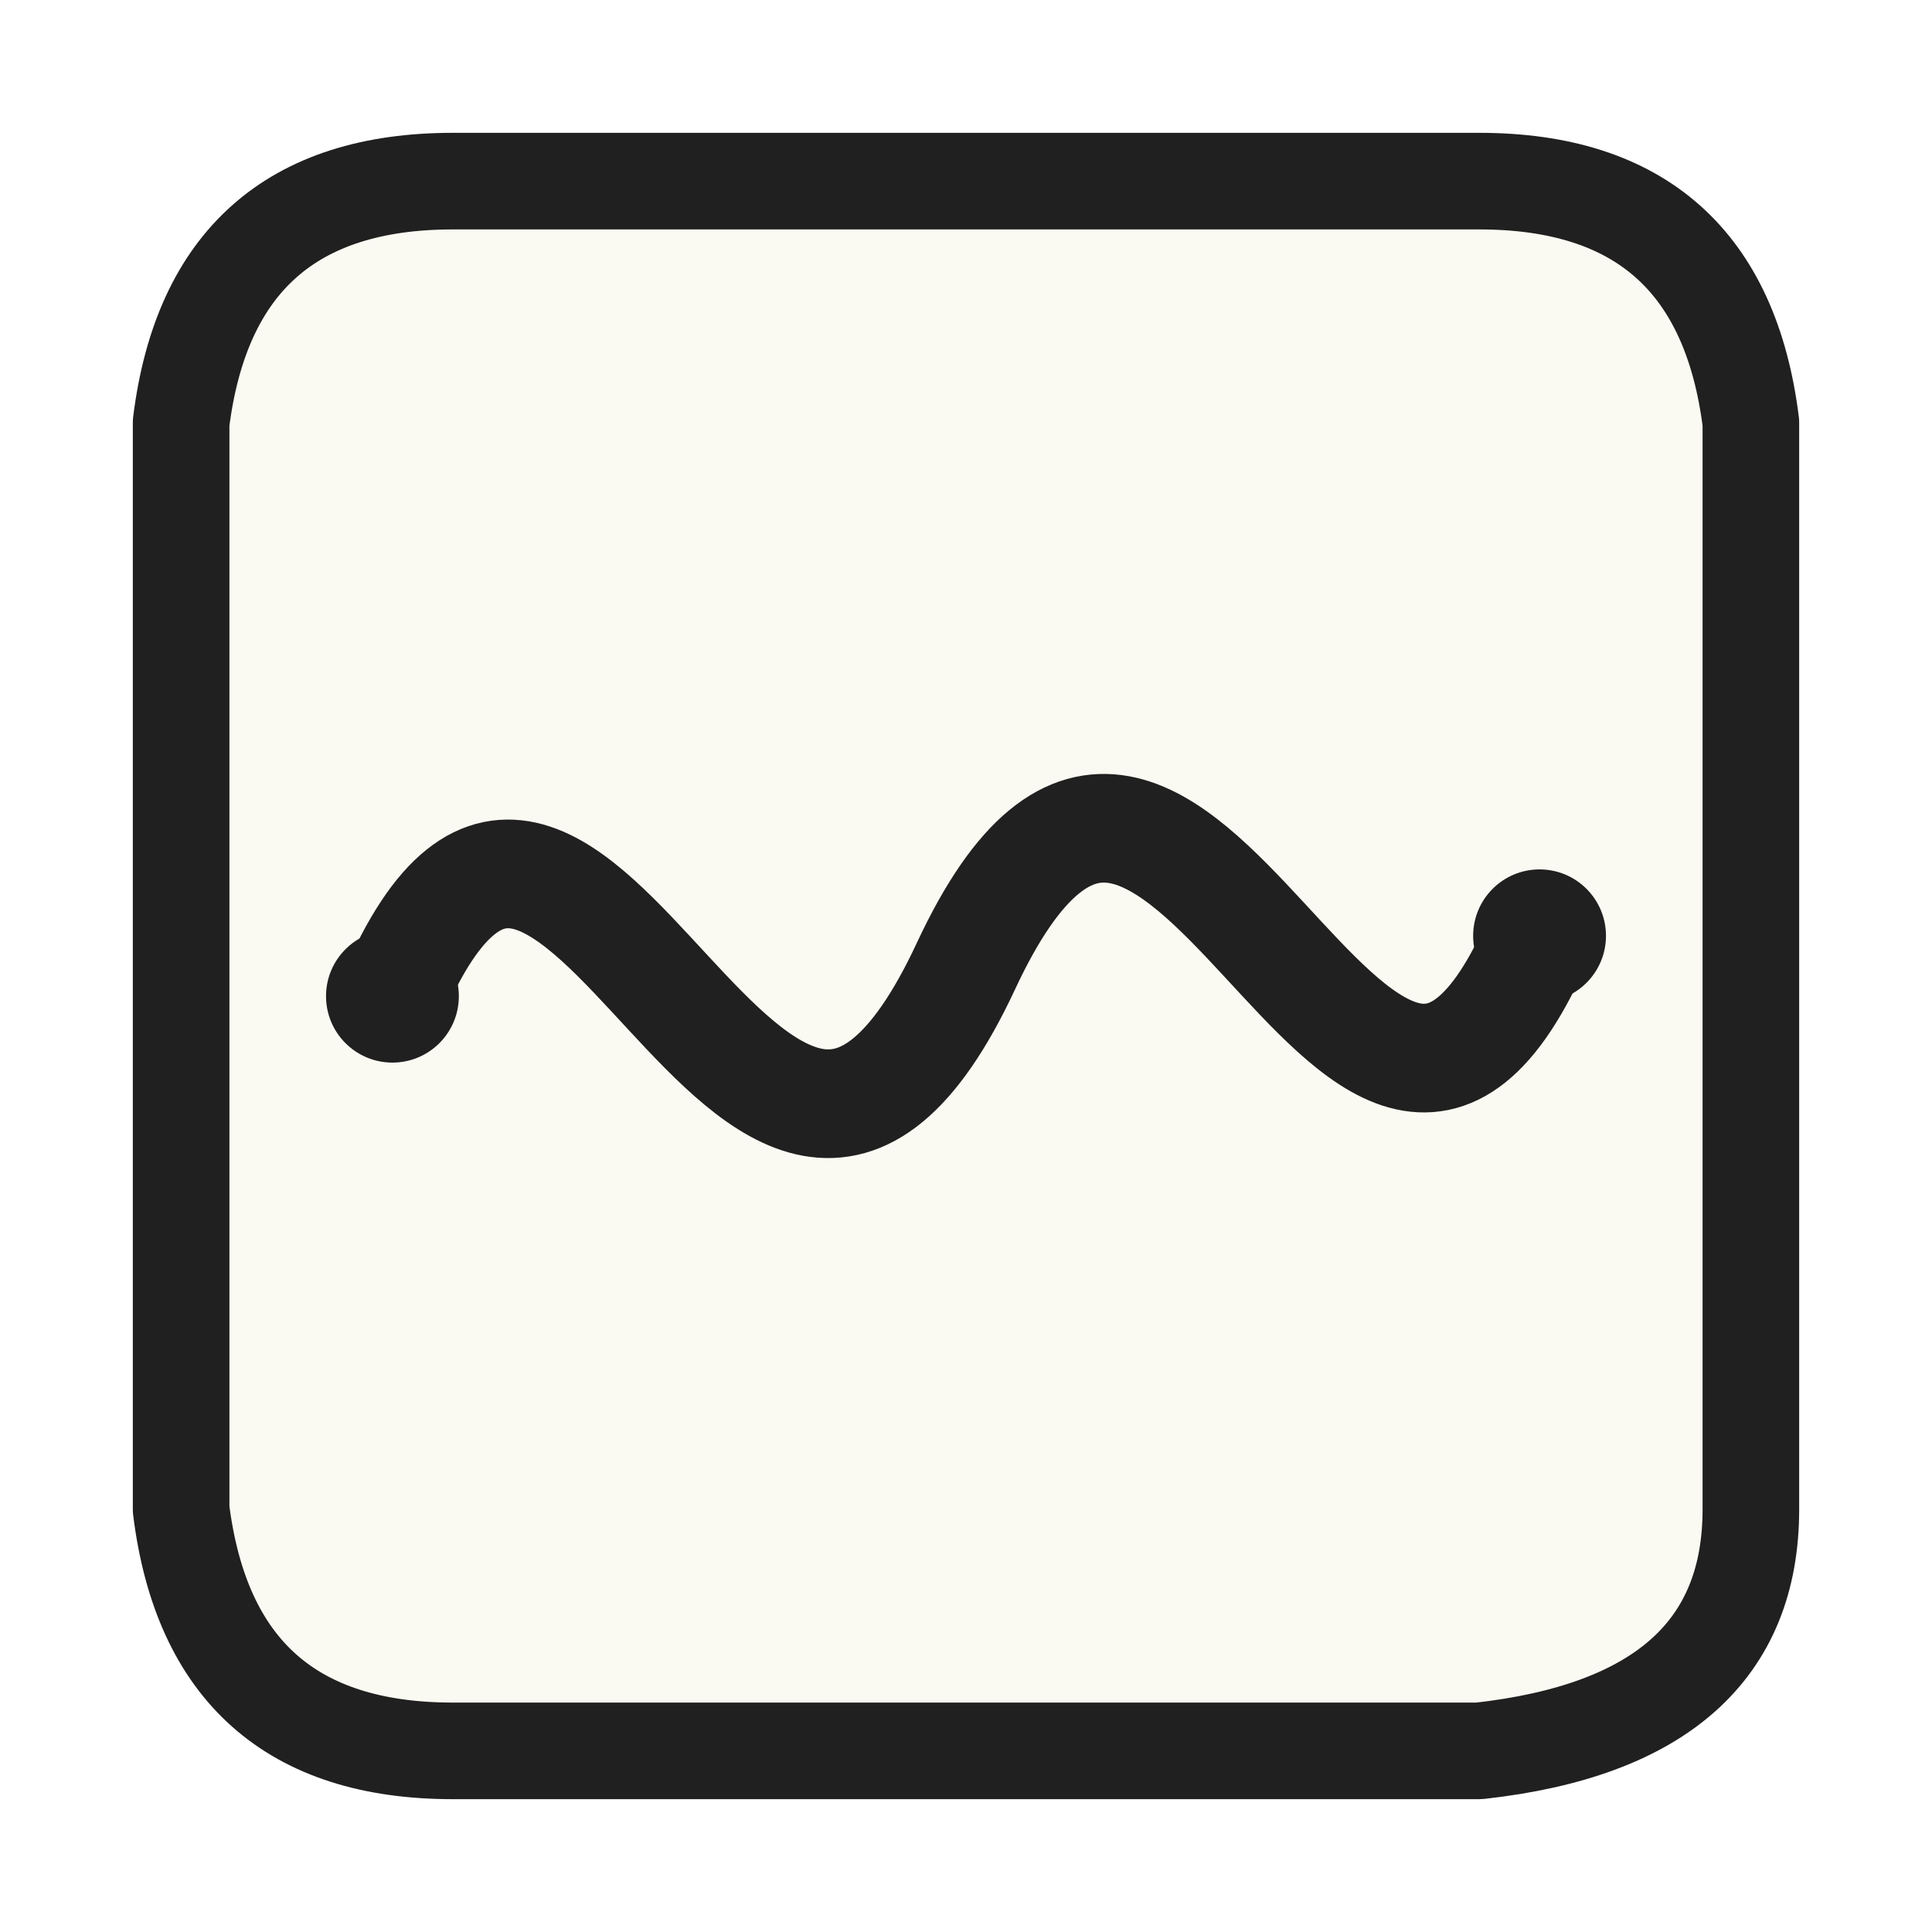
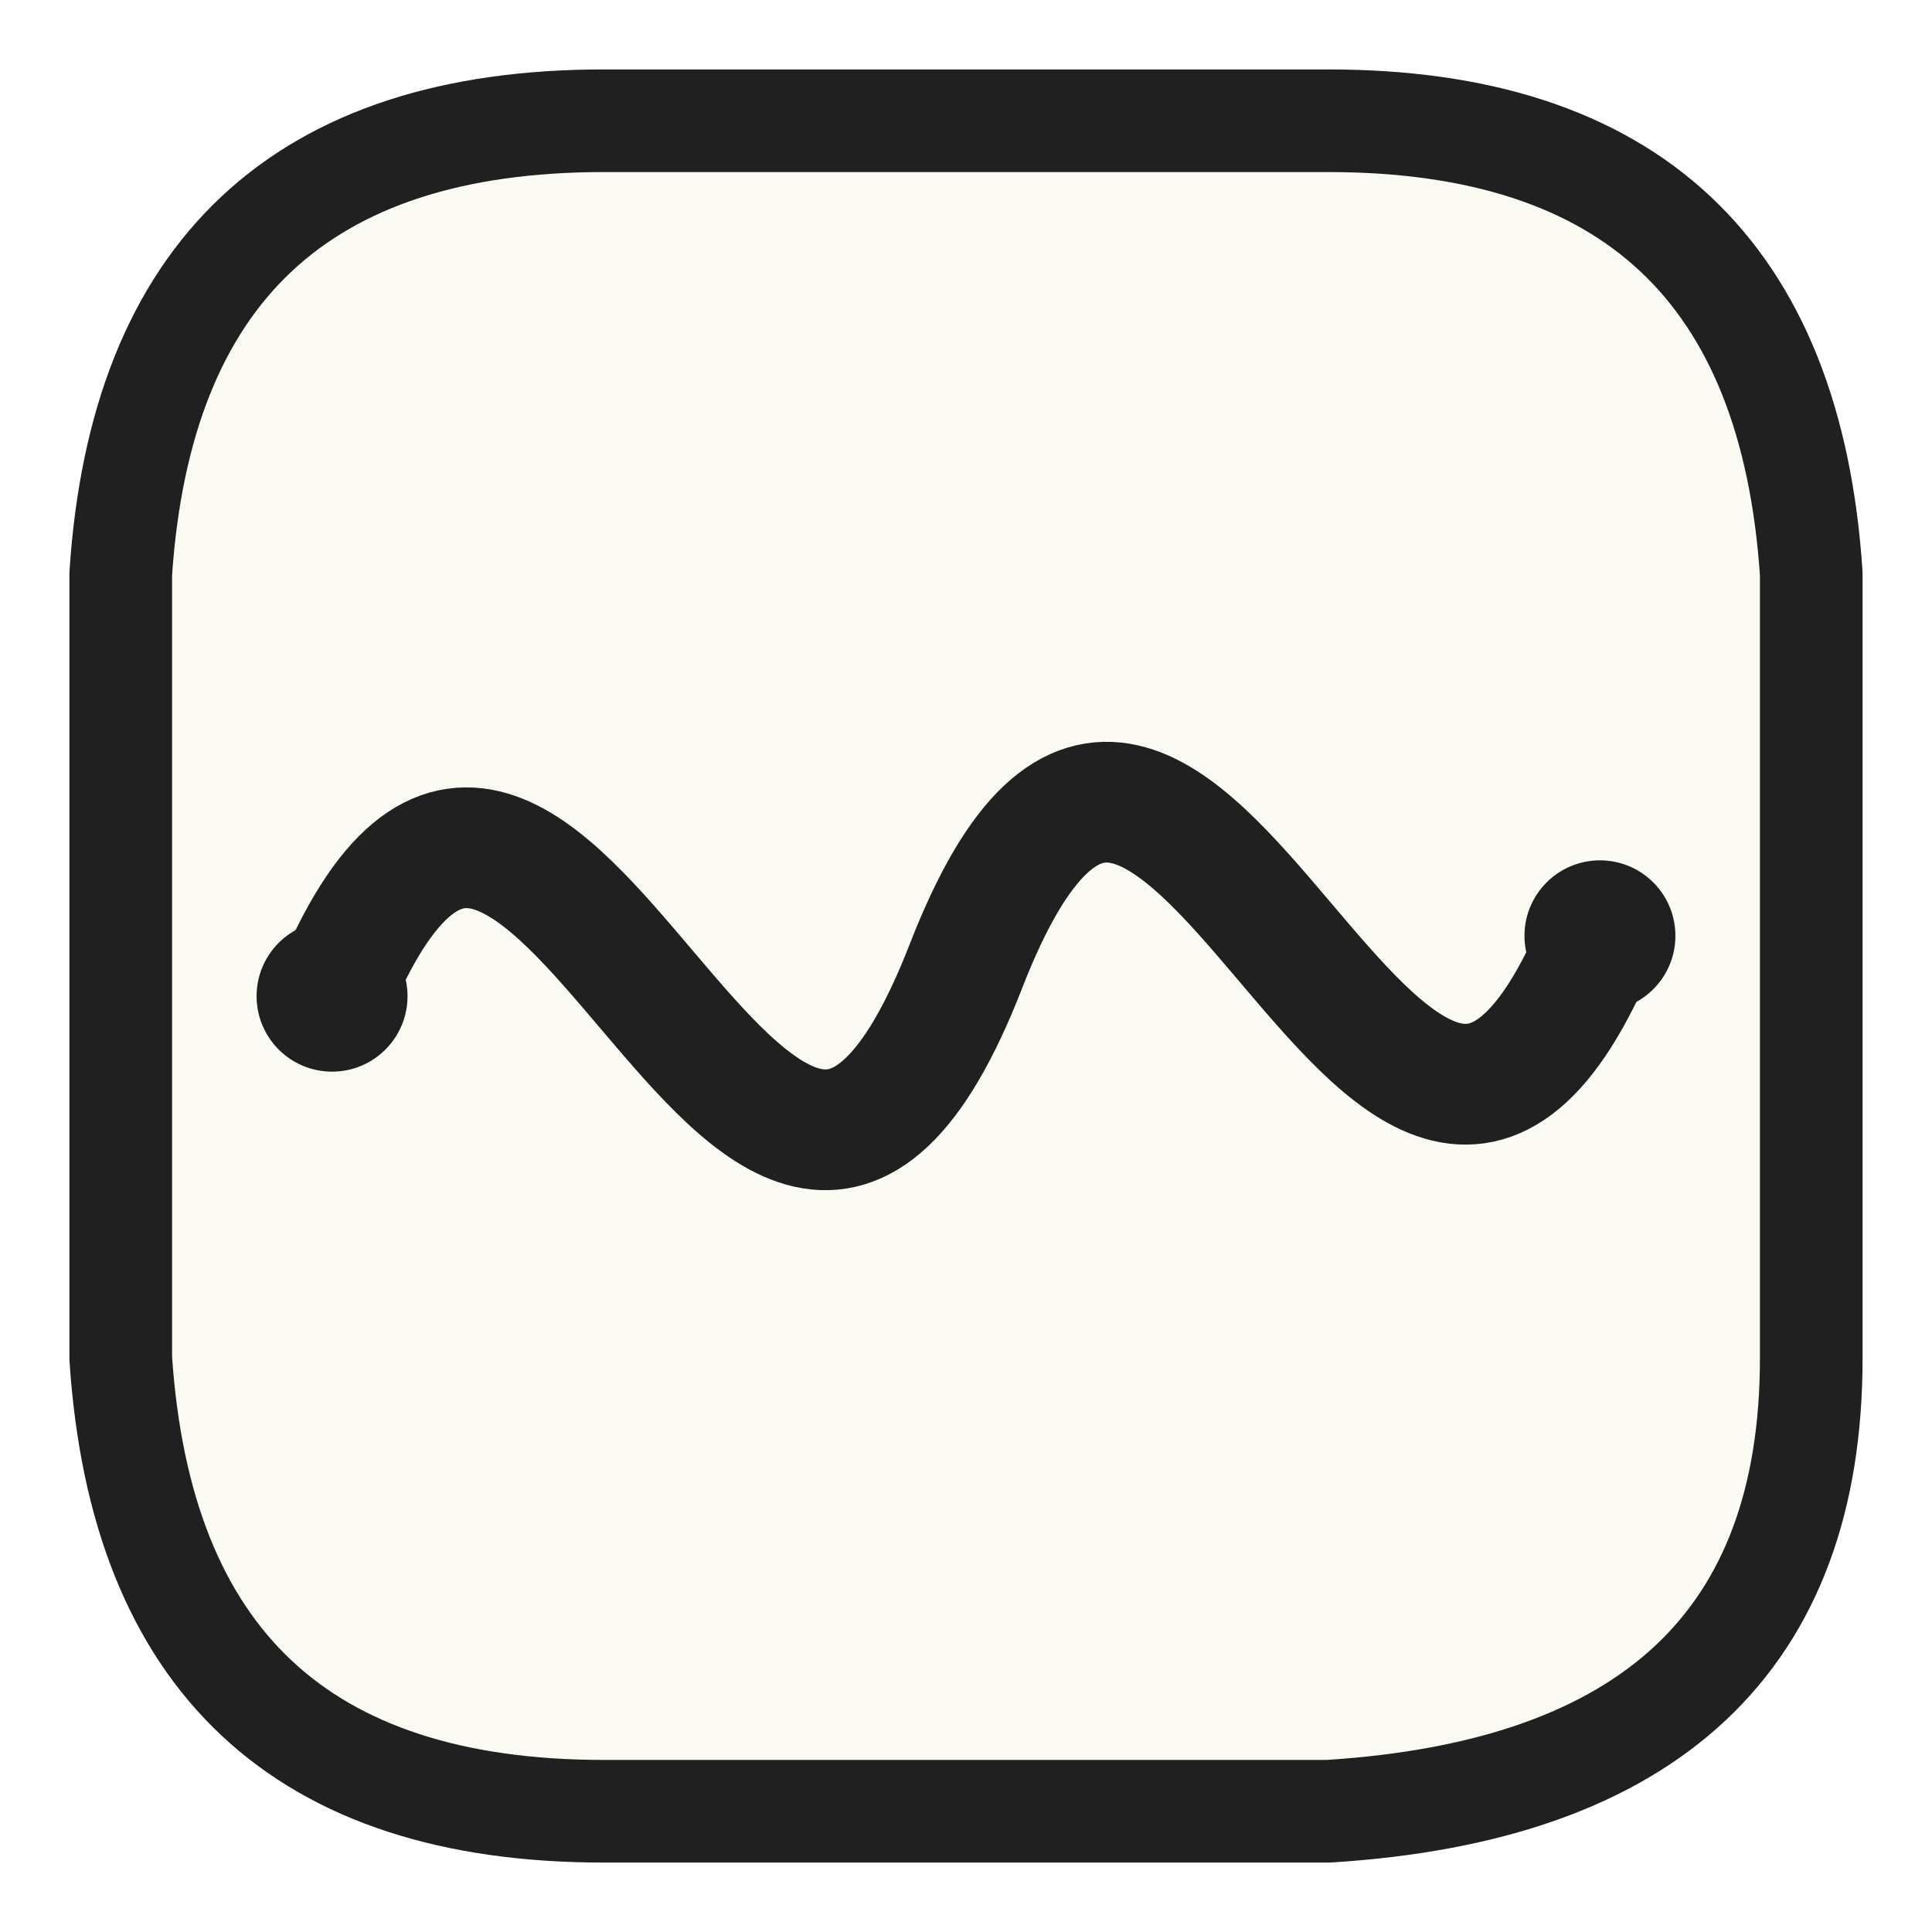
<svg xmlns="http://www.w3.org/2000/svg" viewBox="0 0 64 64" width="64" height="64">
-   <path d="M 15 6 Q 7 6 6 14 L 6 50 Q 7 58 15 58 L 49 58 Q 58 57 58 50 L 58 14 Q 57 6 49 6 Z" fill="#fbfaf2" stroke="#202020" stroke-width="3.2" stroke-linejoin="round" stroke-linecap="round" />
-   <path d="M 13 33 C 19 19, 25 47, 32 32 C 39 17, 45 45, 51 31" fill="none" stroke="#202020" stroke-width="3.6" stroke-linecap="round" stroke-linejoin="round" />
-   <circle cx="13" cy="33" r="2.2" fill="#202020" />
-   <circle cx="51" cy="31" r="2.2" fill="#202020" />
+   <path d="M 20 4 Q 5 4 4 19 L 4 45 Q 5 60 20 60 L 44 60 Q 60 59 60 45 L 60 19 Q 59 4 44 4 Z" fill="#fbfaf2" stroke="#202020" stroke-width="3.4" stroke-linejoin="round" stroke-linecap="round" />
+   <path d="M 11 33 C 18 16, 25 50, 32 32 C 39 14, 46 48, 53 31" fill="none" stroke="#202020" stroke-width="4" stroke-linecap="round" stroke-linejoin="round" />
+   <circle cx="11" cy="33" r="2.5" fill="#202020" />
+   <circle cx="53" cy="31" r="2.5" fill="#202020" />
</svg>
